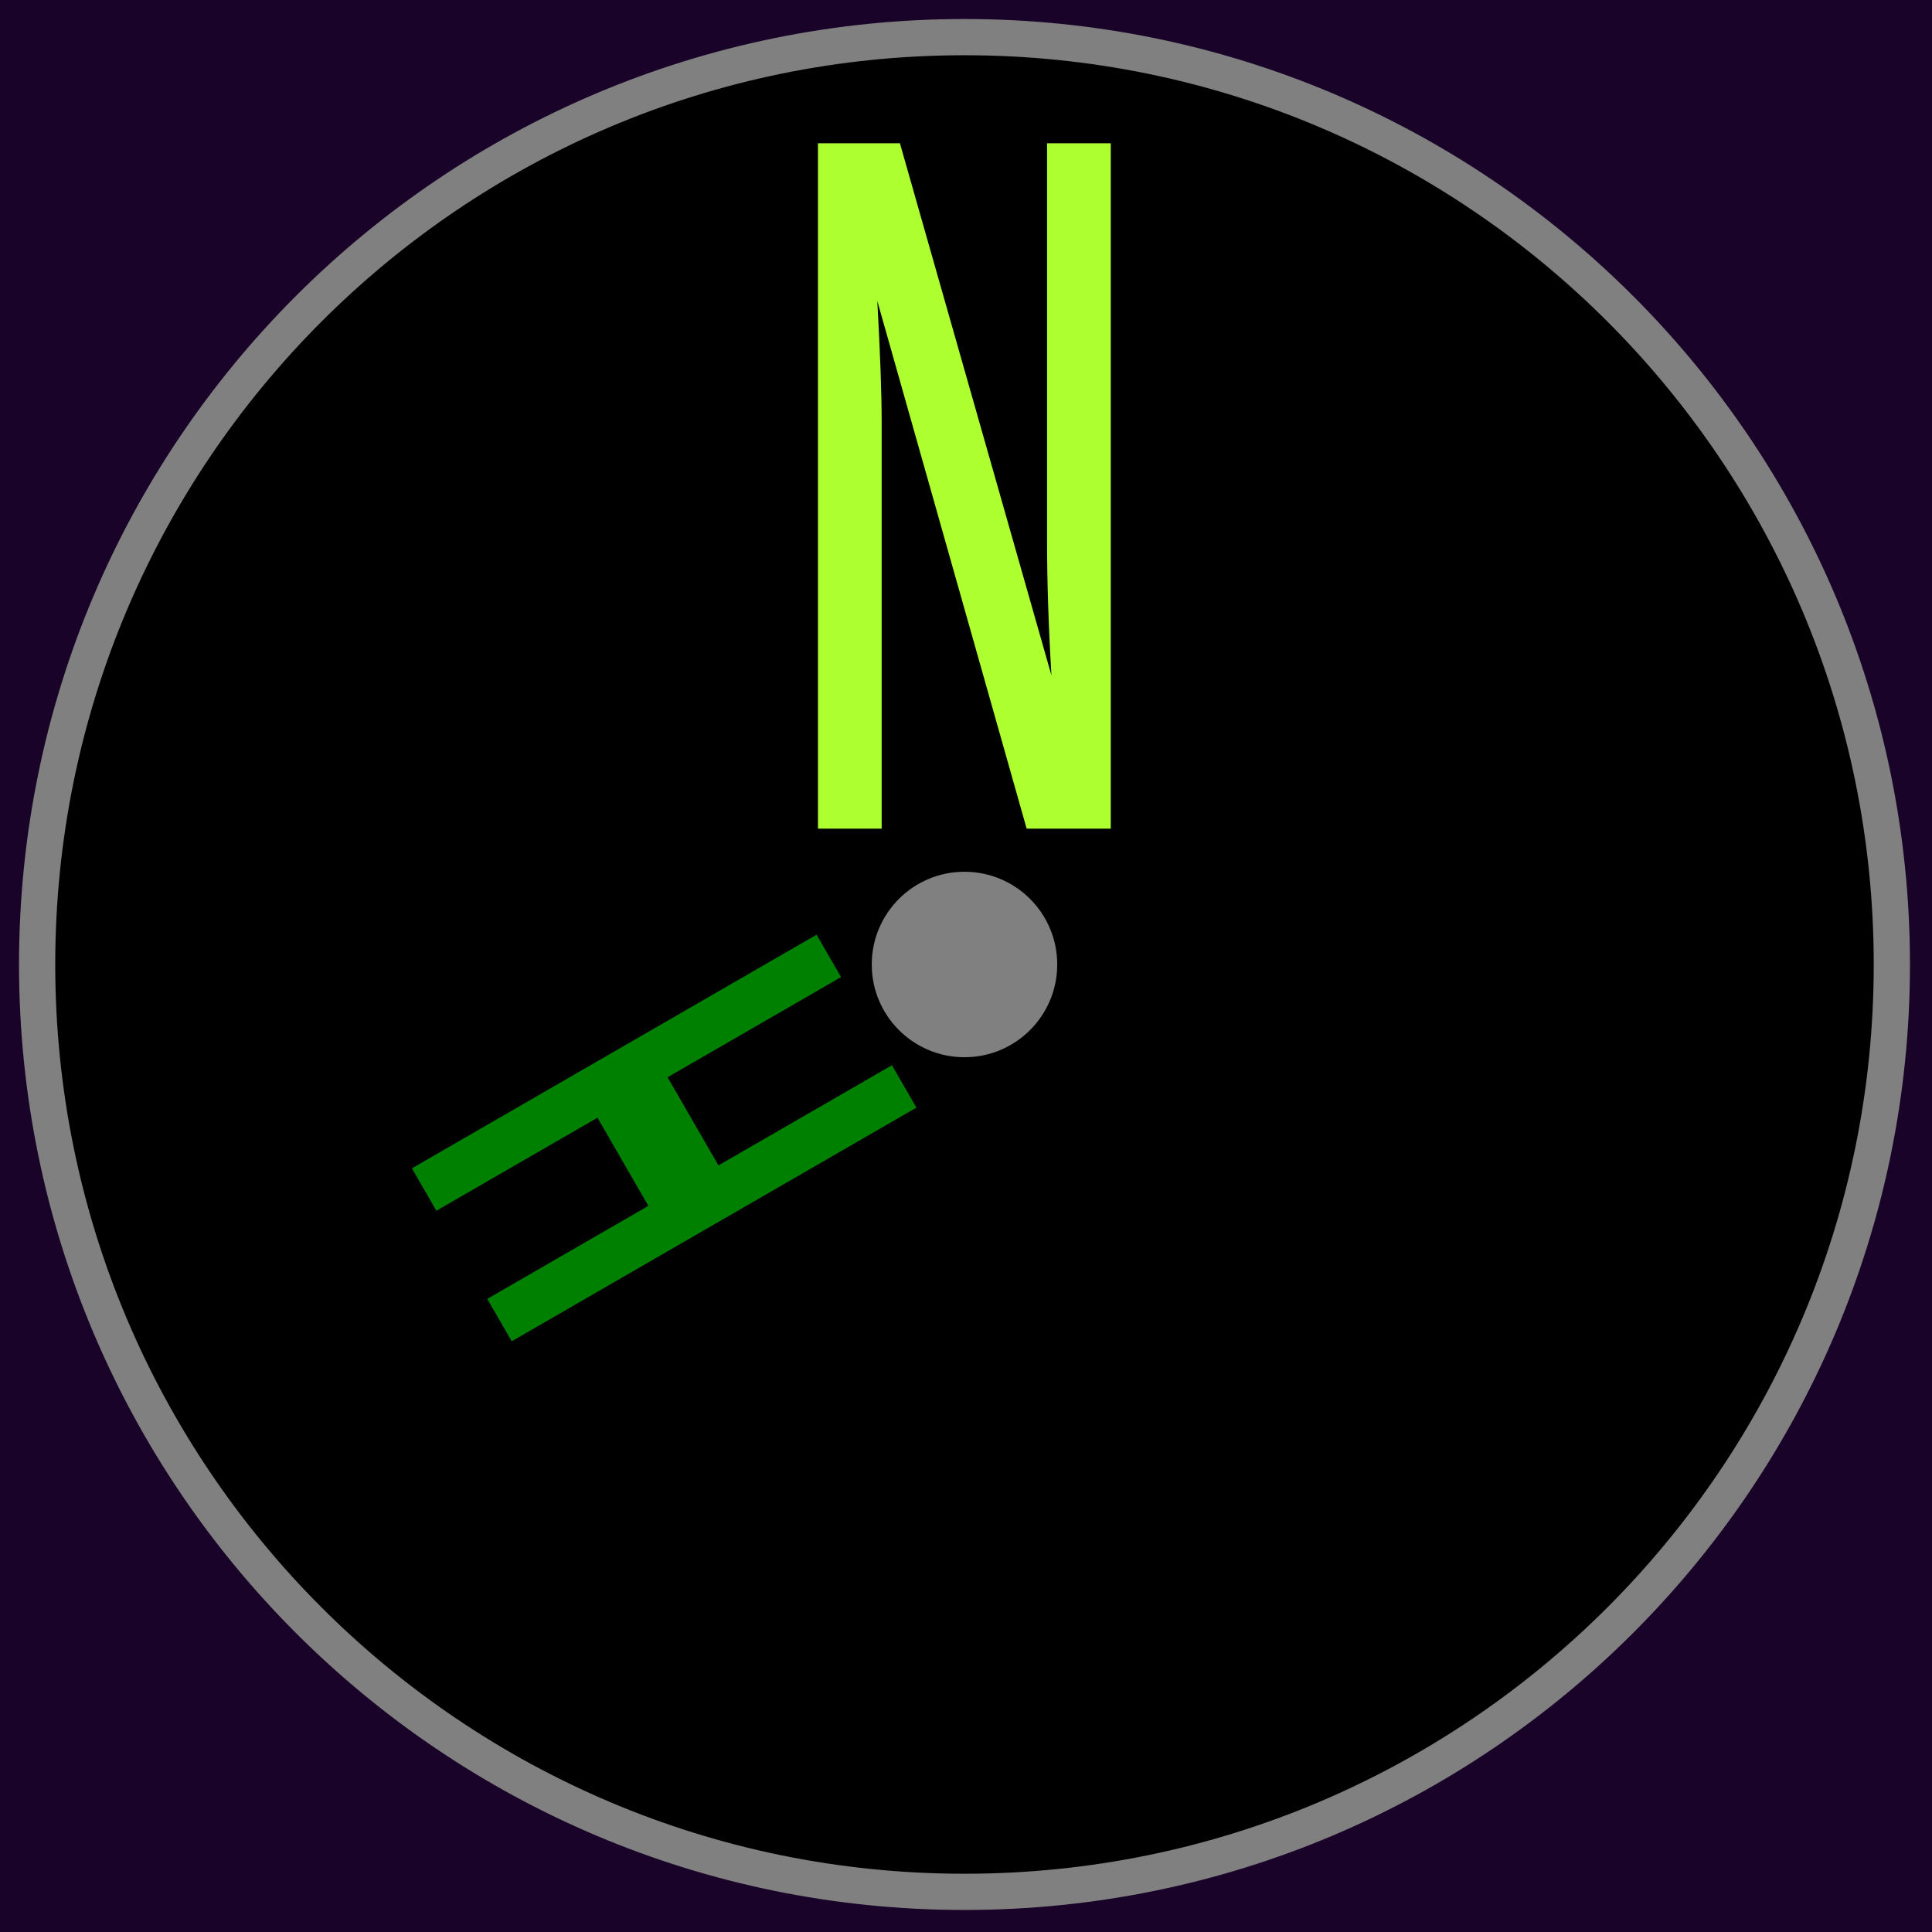
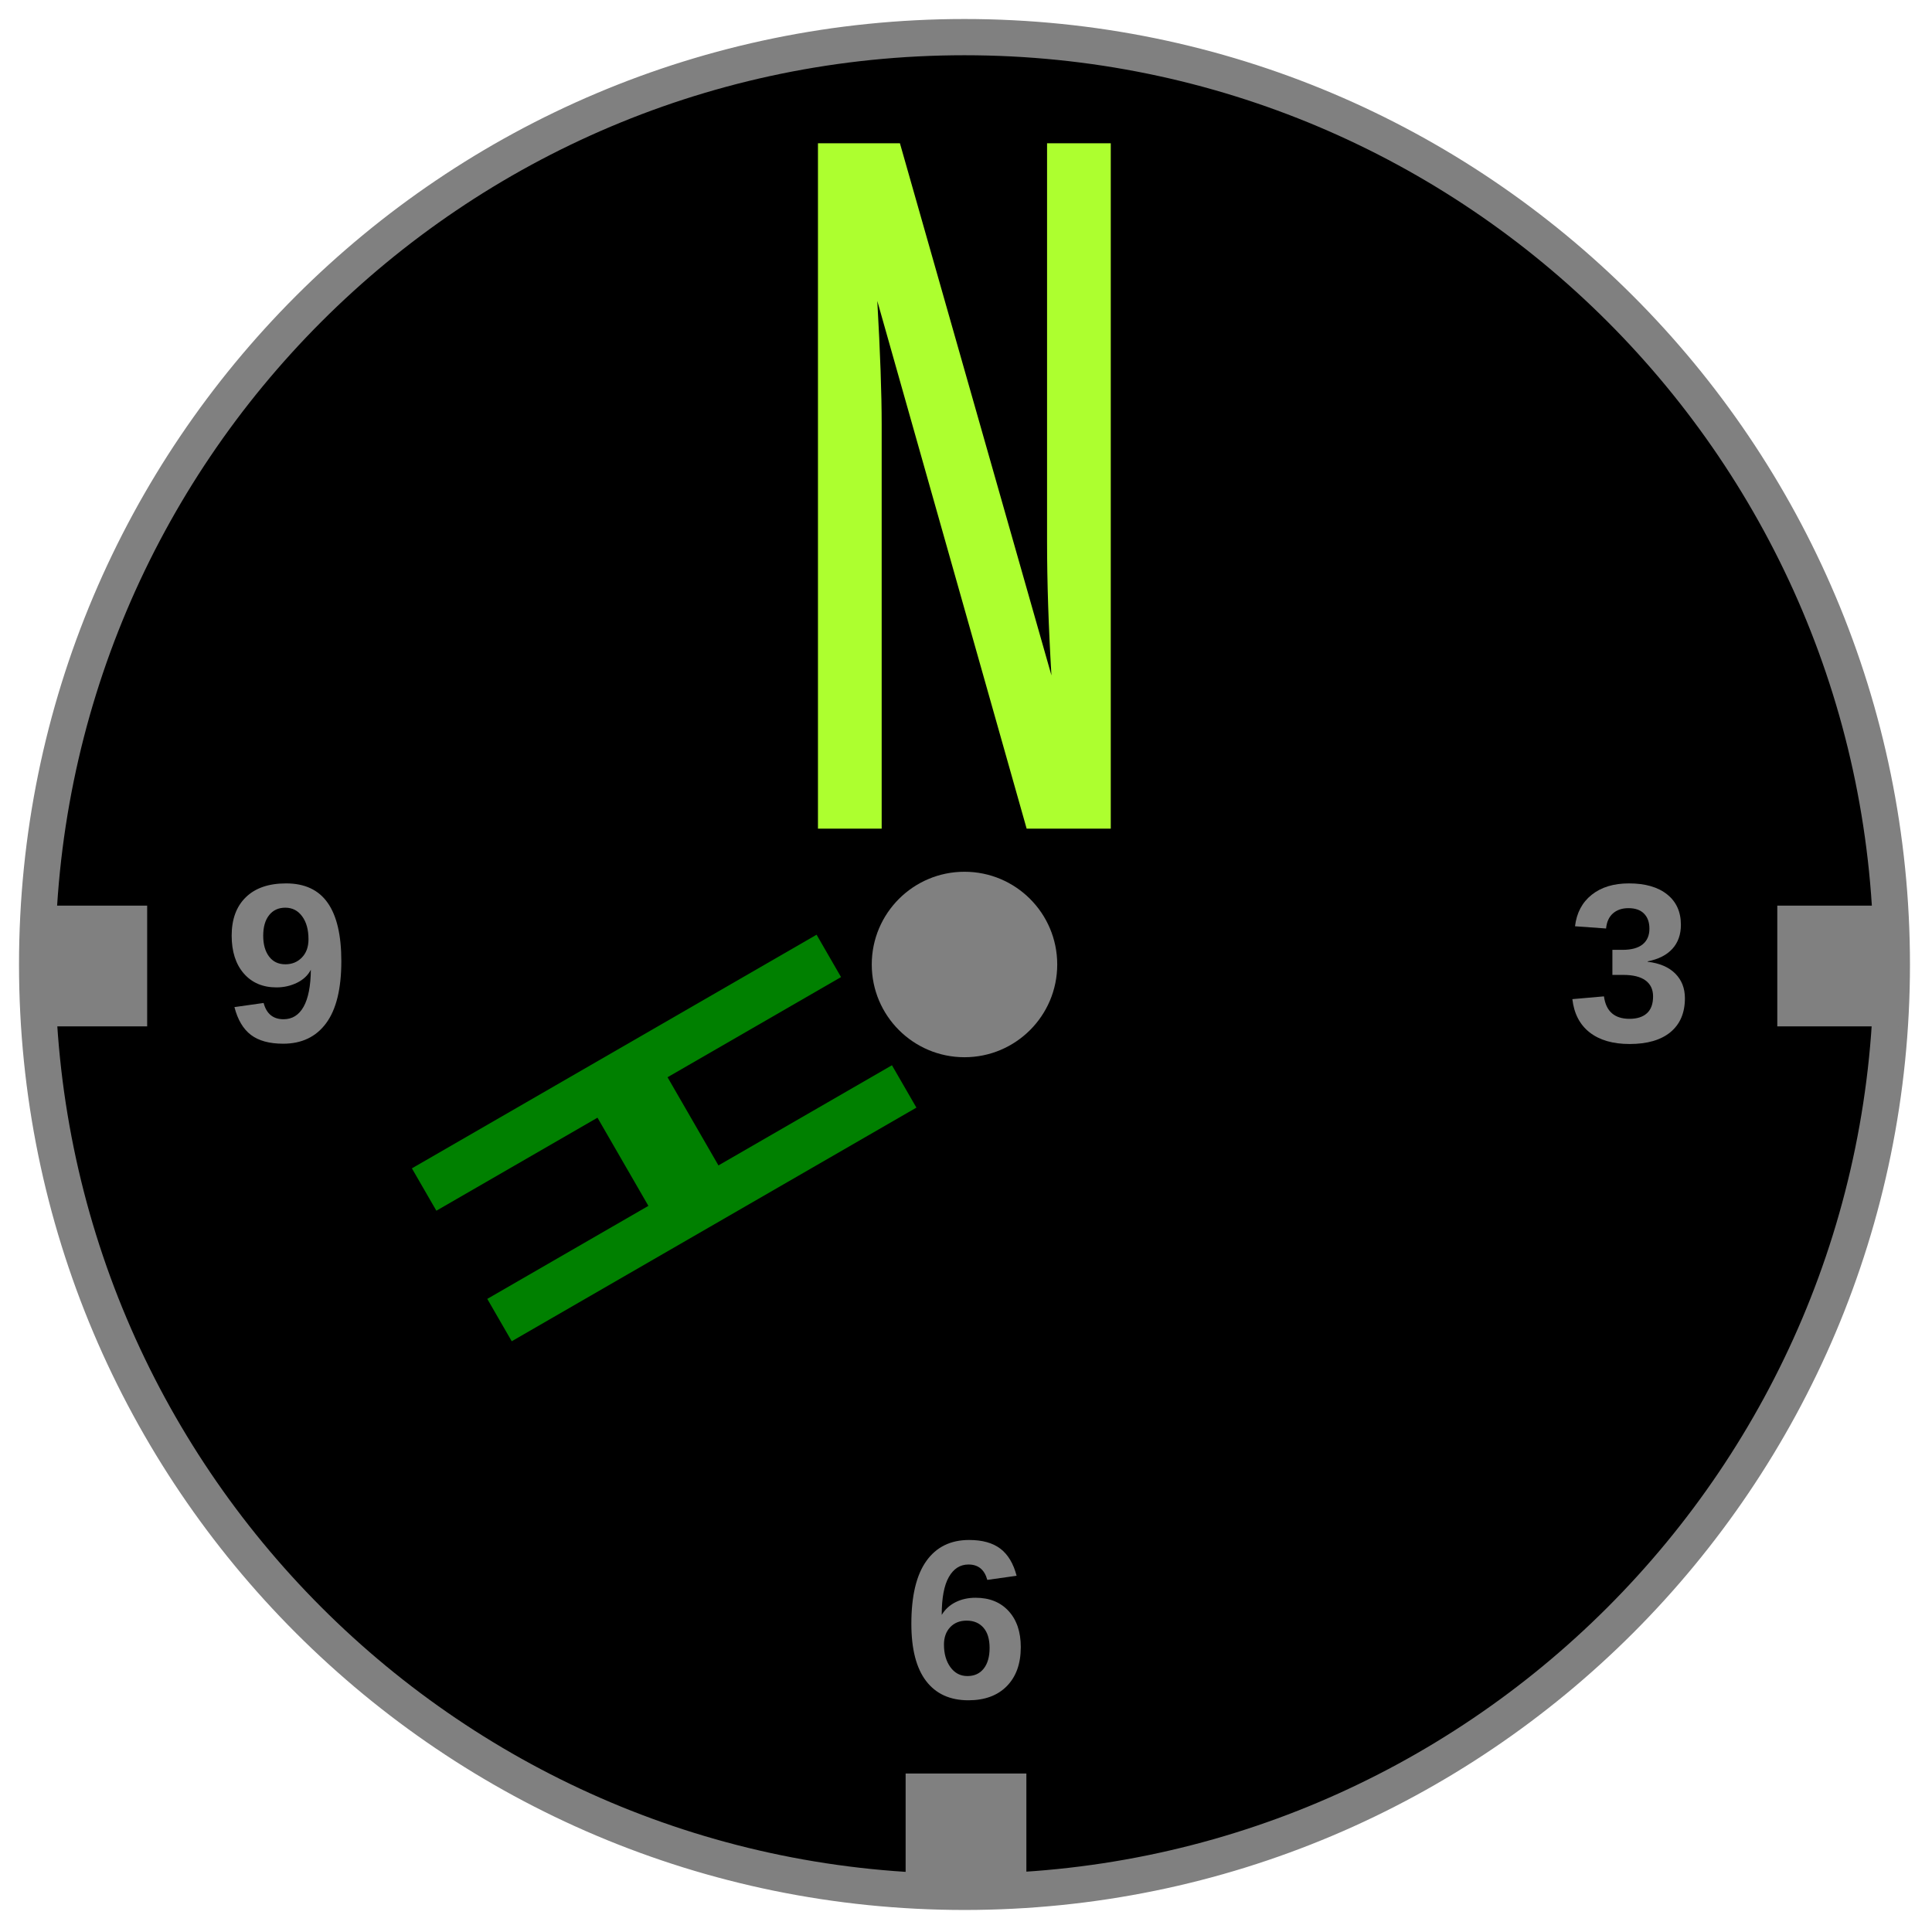
<svg xmlns="http://www.w3.org/2000/svg" viewBox="0 0 512 512">
-   <rect width="100%" height="100%" fill="#190329" />
  <g transform="             scale(1.2, 1.2)             translate(-43, -43)             ">
    <circle cx="50%" cy="50%" r="40%" fill="black" stroke="grey" stroke-width="8" />
    <circle cx="50%" cy="50%" r="4%" fill="grey" />
    <text x="1024" y="462" style="           text-anchor:middle;           font-size: 300px;           font-weight: 800;           font-family: Arial, sans-serif;           fill: green;           " transform="         rotate(-120, 256, 256)         scale(0.25, 0.5)         ">
      H
      </text>
    <text x="512" y="226" style="           text-anchor:middle;           font-size: 220px;           font-weight: 600;           font-family: Arial, sans-serif;           fill: greenyellow;           " transform="scale(0.5, 1) ">
      N
      </text>
  </g>
+   <rect width="32" height="32" x="7" y="240" fill="grey" />
+   <rect width="32" height="32" x="471" y="240" fill="grey" />
+   <rect width="32" height="32" x="240" y="470" fill="grey" />
+   <style>
+     .figure {
+           text-anchor:middle;
+           font-size: 60px;
+           font-weight: 800;
+           font-family: Arial, sans-serif;
+           fill: grey;
+     }
+   </style>
+   <text x="432" y="276" class="figure">3</text>
+   <text x="76" y="276" class="figure">9</text>
+   <text x="256" y="450" class="figure">6</text>
</svg>
